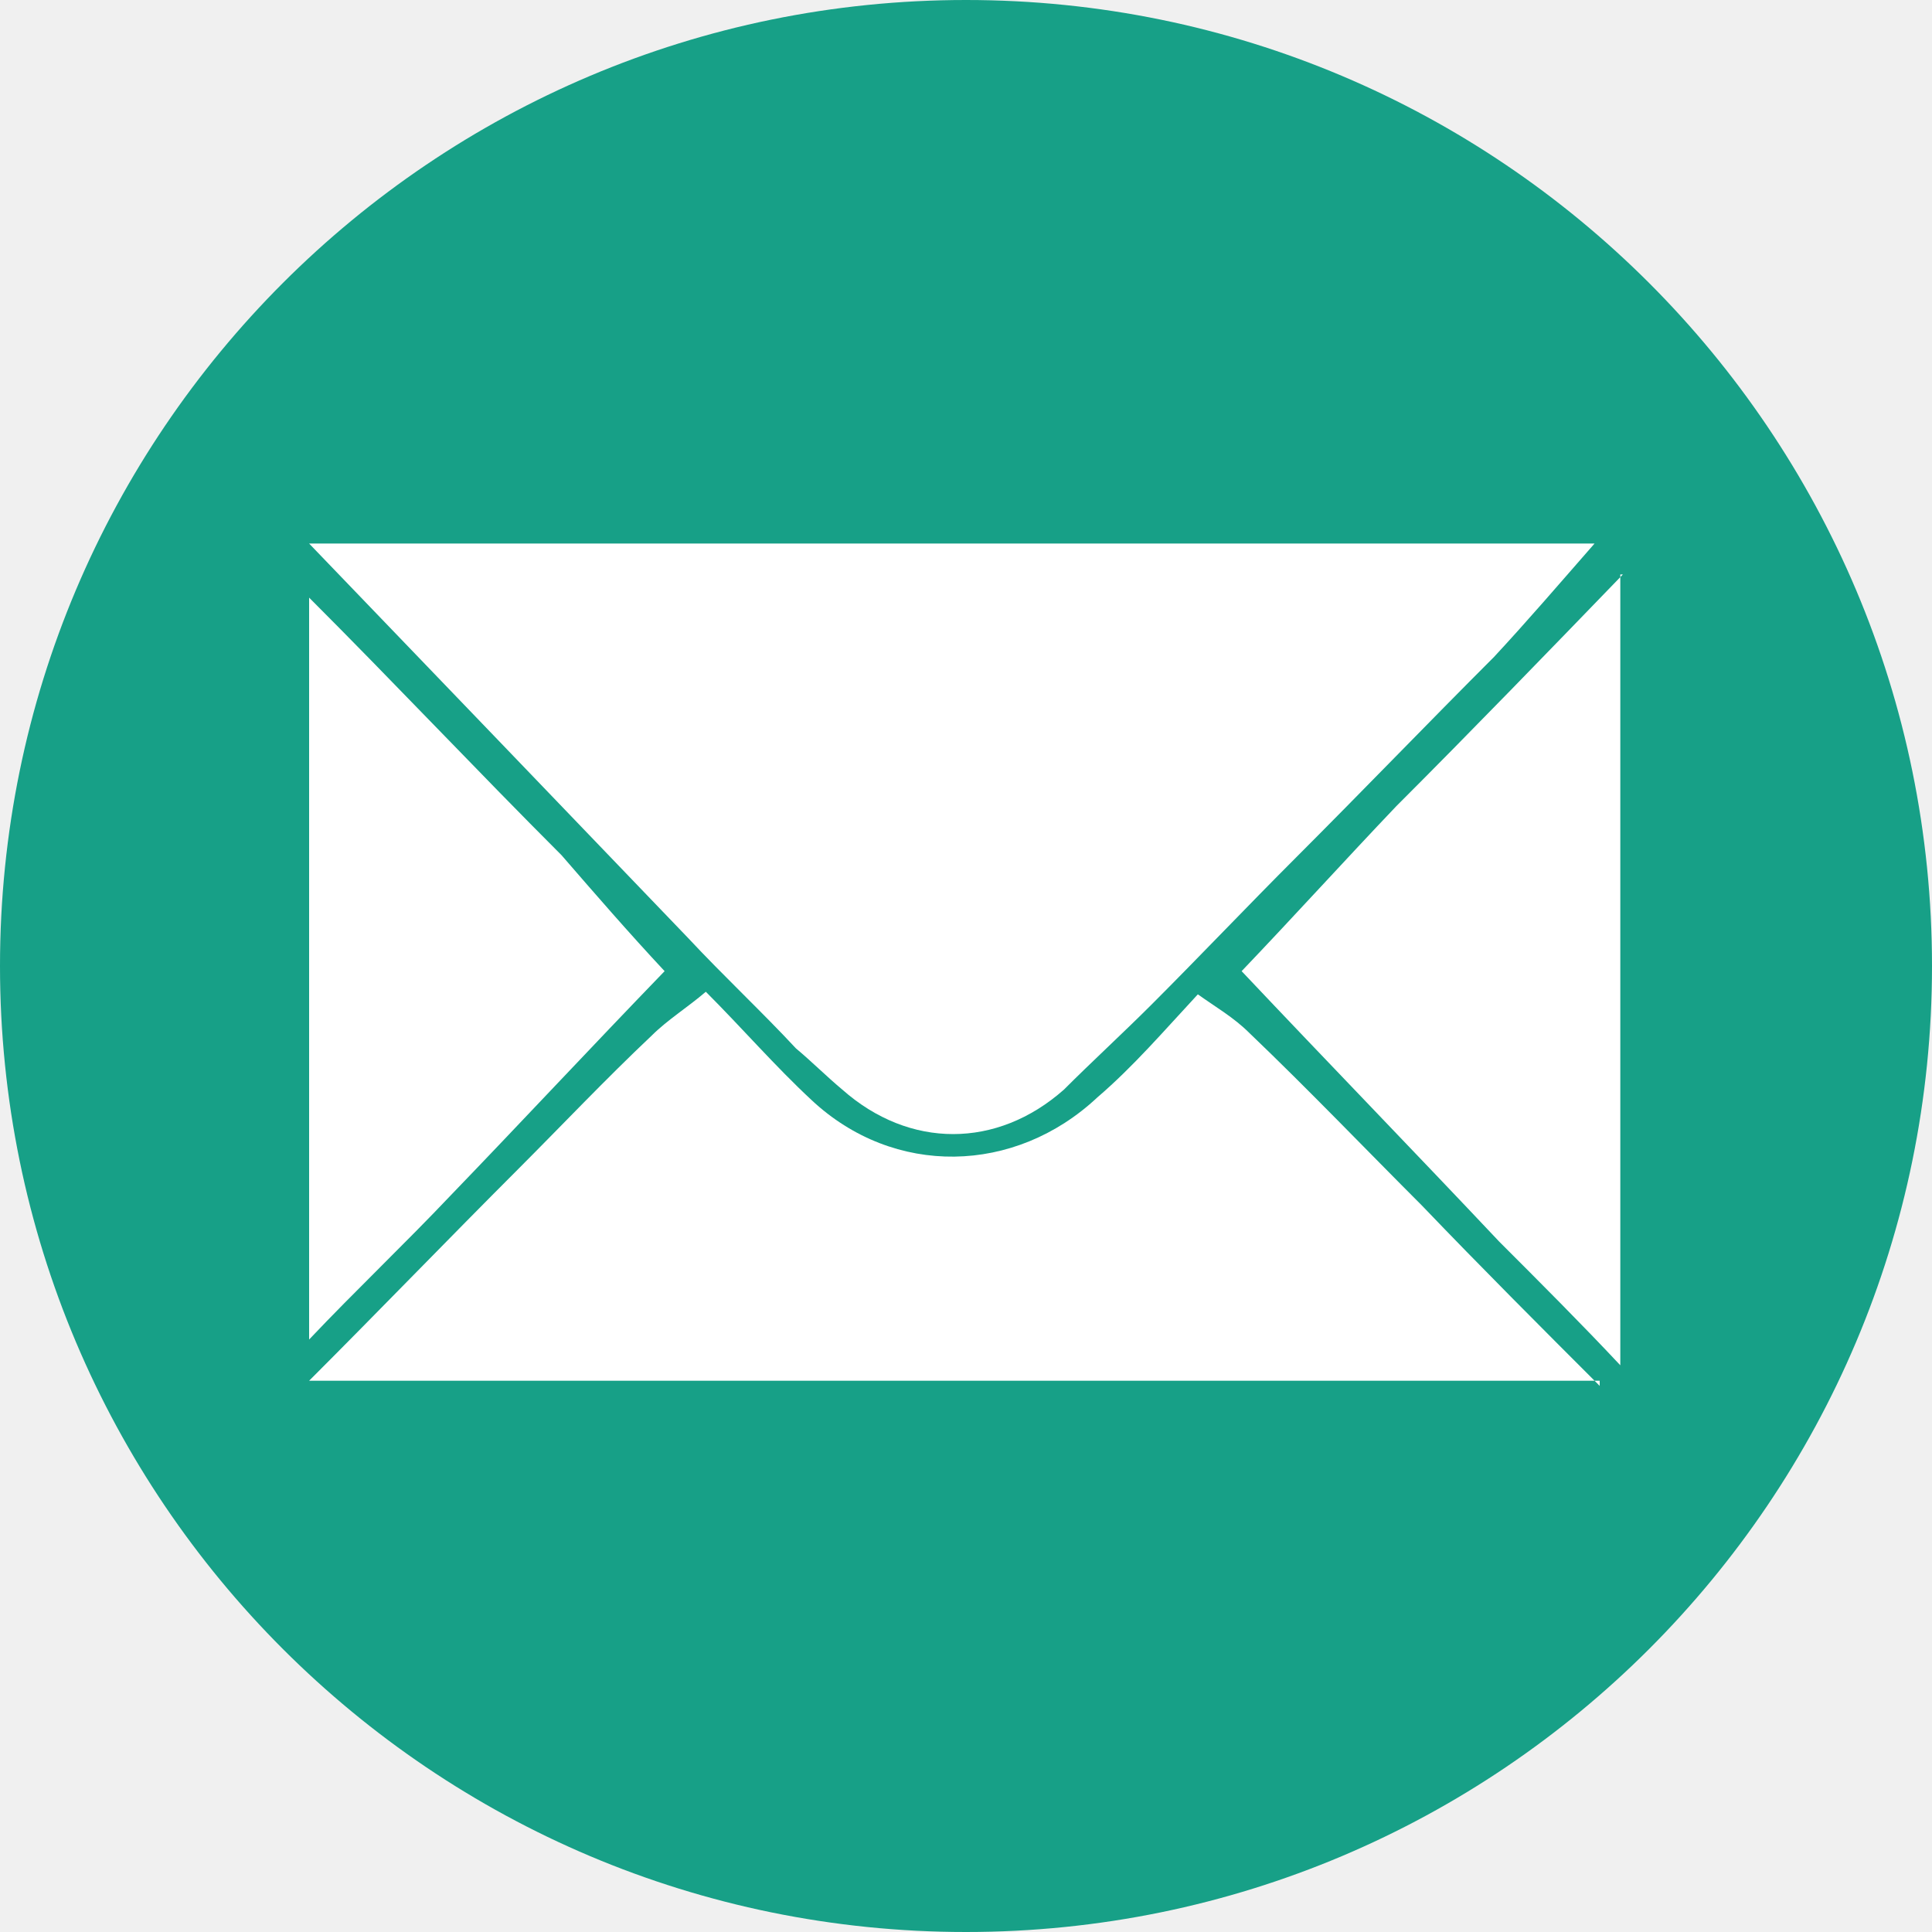
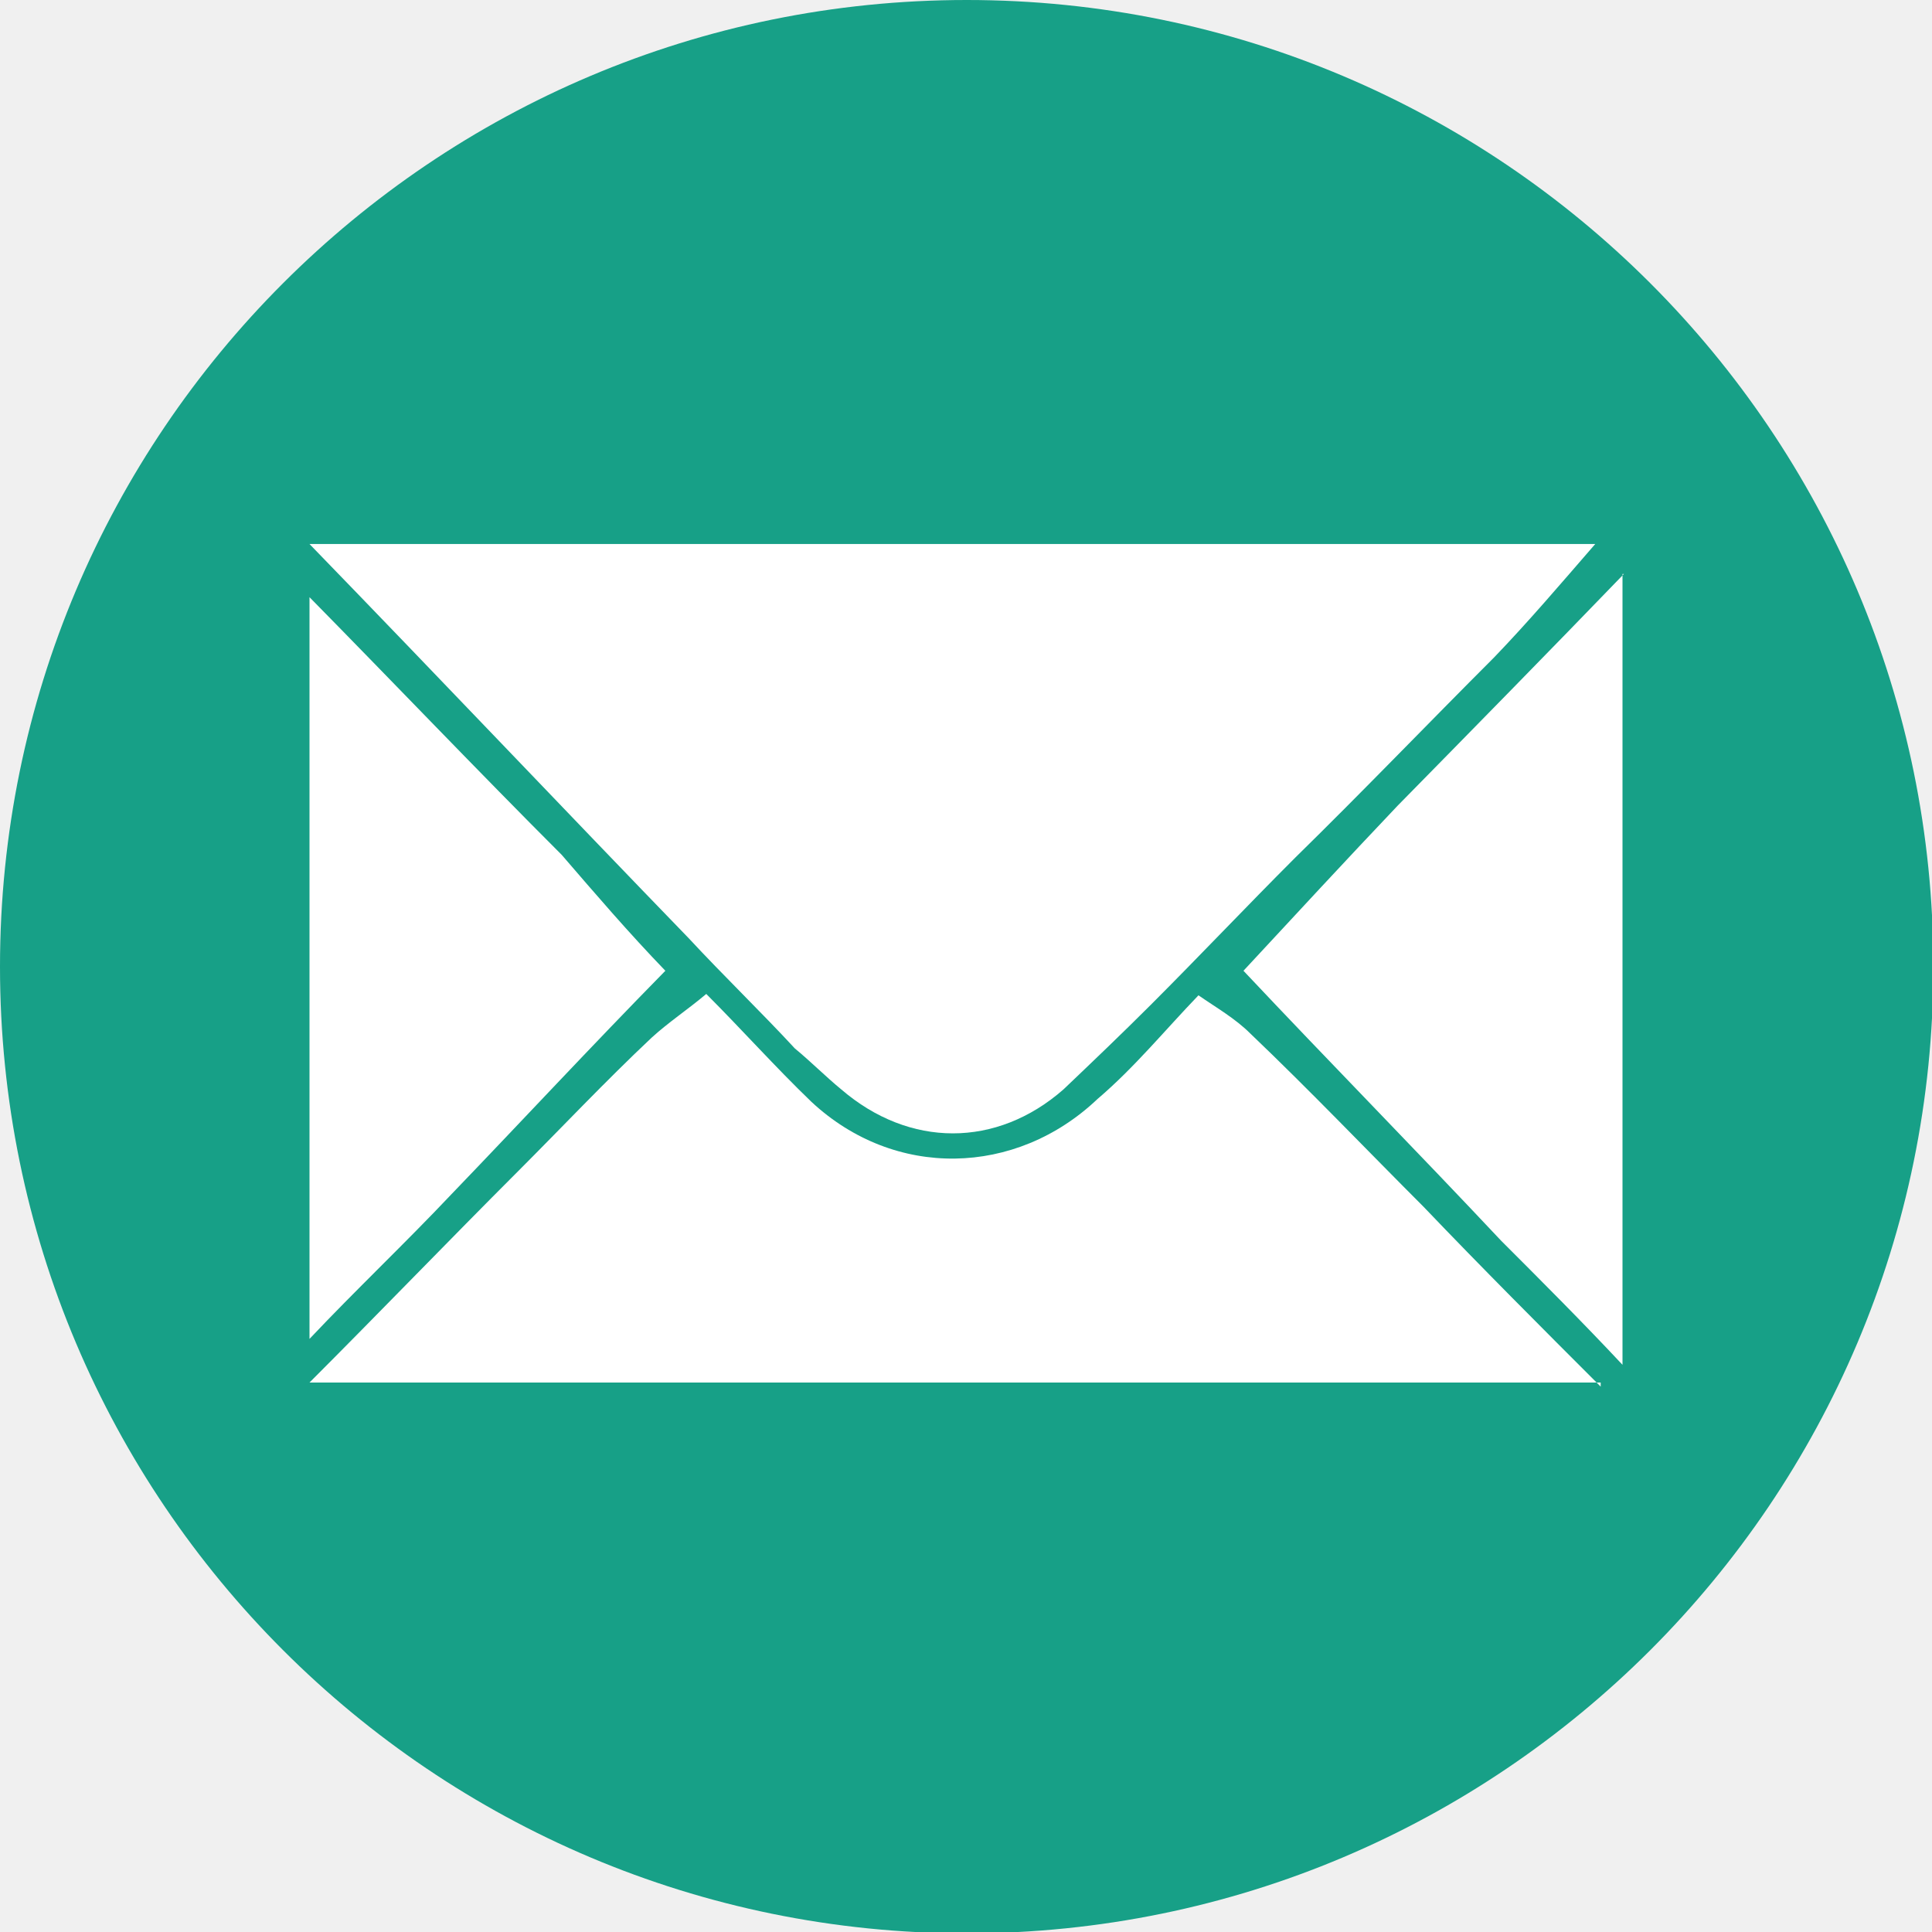
- <svg xmlns="http://www.w3.org/2000/svg" version="1.1" id="Layer_1" x="0px" y="0px" viewBox="0 0 75 75" style="enable-background:new 0 0 75 75;" xml:space="preserve">
+ <svg xmlns="http://www.w3.org/2000/svg" version="1.1" id="Layer_1" x="0px" y="0px" viewBox="0 0 141.7 141.7" style="enable-background:new 0 0 141.7 141.7;" xml:space="preserve">
  <style type="text/css">
	.st0{fill:#17A087;}
	.st1{fill:#FFFFFF;}
</style>
-   <circle class="st0" cx="37.5" cy="37.5" r="37.5" />
+   <circle class="st0" cx="70.9" cy="70.9" r="70.9" />
  <g>
-     <path class="st1" d="M26.7,36.4c-4.8-5-9.6-10-14.7-15.3c16.8,0,33.1,0,49.9,0c-1.4,1.6-2.6,3-3.9,4.4l0,0   c-2.6,2.6-5.1,5.2-7.7,7.8c-1.9,1.9-3.7,3.8-5.6,5.7c-1.1,1.1-2.3,2.2-3.4,3.3c-2.6,2.3-6,2.3-8.6,0c-0.6-0.5-1.2-1.1-1.8-1.6   C29.6,39.3,28.1,37.9,26.7,36.4z" />
-     <path class="st1" d="M21.8,33.2c-3.3-3.3-6.5-6.7-9.8-10V52c1.8-1.9,3.7-3.7,5.5-5.6c2.7-2.8,5.4-5.7,8.3-8.7   C24.4,36.2,23.1,34.7,21.8,33.2z" />
-     <path class="st1" d="M63,22.3c-2.9,3-5.8,6-8.8,9c-2,2.1-3.9,4.2-6,6.4c3.4,3.6,6.7,7,10,10.5c1.6,1.6,3.2,3.2,4.7,4.8V22.3z" />
-     <path class="st1" d="M62.1,53.8c-2.3-2.3-4.6-4.6-6.9-7c-2.2-2.2-4.4-4.5-6.7-6.7c-0.6-0.6-1.3-1-2-1.5c-1.3,1.4-2.5,2.8-3.9,4   c-3.2,3-7.9,3.1-11.1,0.1c-1.4-1.3-2.7-2.8-4.1-4.2c-0.7,0.6-1.5,1.1-2.1,1.7c-1.8,1.7-3.5,3.5-5.2,5.2c-2.7,2.7-5.4,5.5-8.1,8.2   c0,0,0.1,0,0.1,0H62.1z" />
+     <path class="st1" d="M50.5,68.8c-9.1-9.4-18.1-18.9-27.8-28.9c31.7,0,62.6,0,94.3,0c-2.6,3-4.9,5.7-7.4,8.3l0,0   c-4.9,4.9-9.6,9.8-14.6,14.7c-3.6,3.6-7,7.2-10.6,10.8c-2.1,2.1-4.3,4.2-6.4,6.2c-4.9,4.3-11.3,4.3-16.3,0c-1.1-0.9-2.3-2.1-3.4-3   C55.9,74.3,53.1,71.6,50.5,68.8z" />
+     <path class="st1" d="M41.2,62.7C35,56.5,28.9,50.1,22.7,43.8v54.4c3.4-3.6,7-7,10.4-10.6c5.1-5.3,10.2-10.8,15.7-16.4   C46.1,68.4,43.7,65.6,41.2,62.7z" />
+     <path class="st1" d="M119.1,42.1c-5.5,5.7-11,11.3-16.6,17c-3.8,4-7.4,7.9-11.3,12.1c6.4,6.8,12.7,13.2,18.9,19.8c3,3,6,6,8.9,9.1   v-58H119.1z" />
+     <path class="st1" d="M117.4,101.7c-4.3-4.3-8.7-8.7-13-13.2c-4.2-4.2-8.3-8.5-12.7-12.7c-1.1-1.1-2.5-1.9-3.8-2.8   c-2.5,2.6-4.7,5.3-7.4,7.6c-6,5.7-14.9,5.9-21,0.2c-2.6-2.5-5.1-5.3-7.7-7.9c-1.3,1.1-2.8,2.1-4,3.2c-3.4,3.2-6.6,6.6-9.8,9.8   c-5.1,5.1-10.2,10.4-15.3,15.5h0.2h94.5V101.7z" />
  </g>
</svg>
